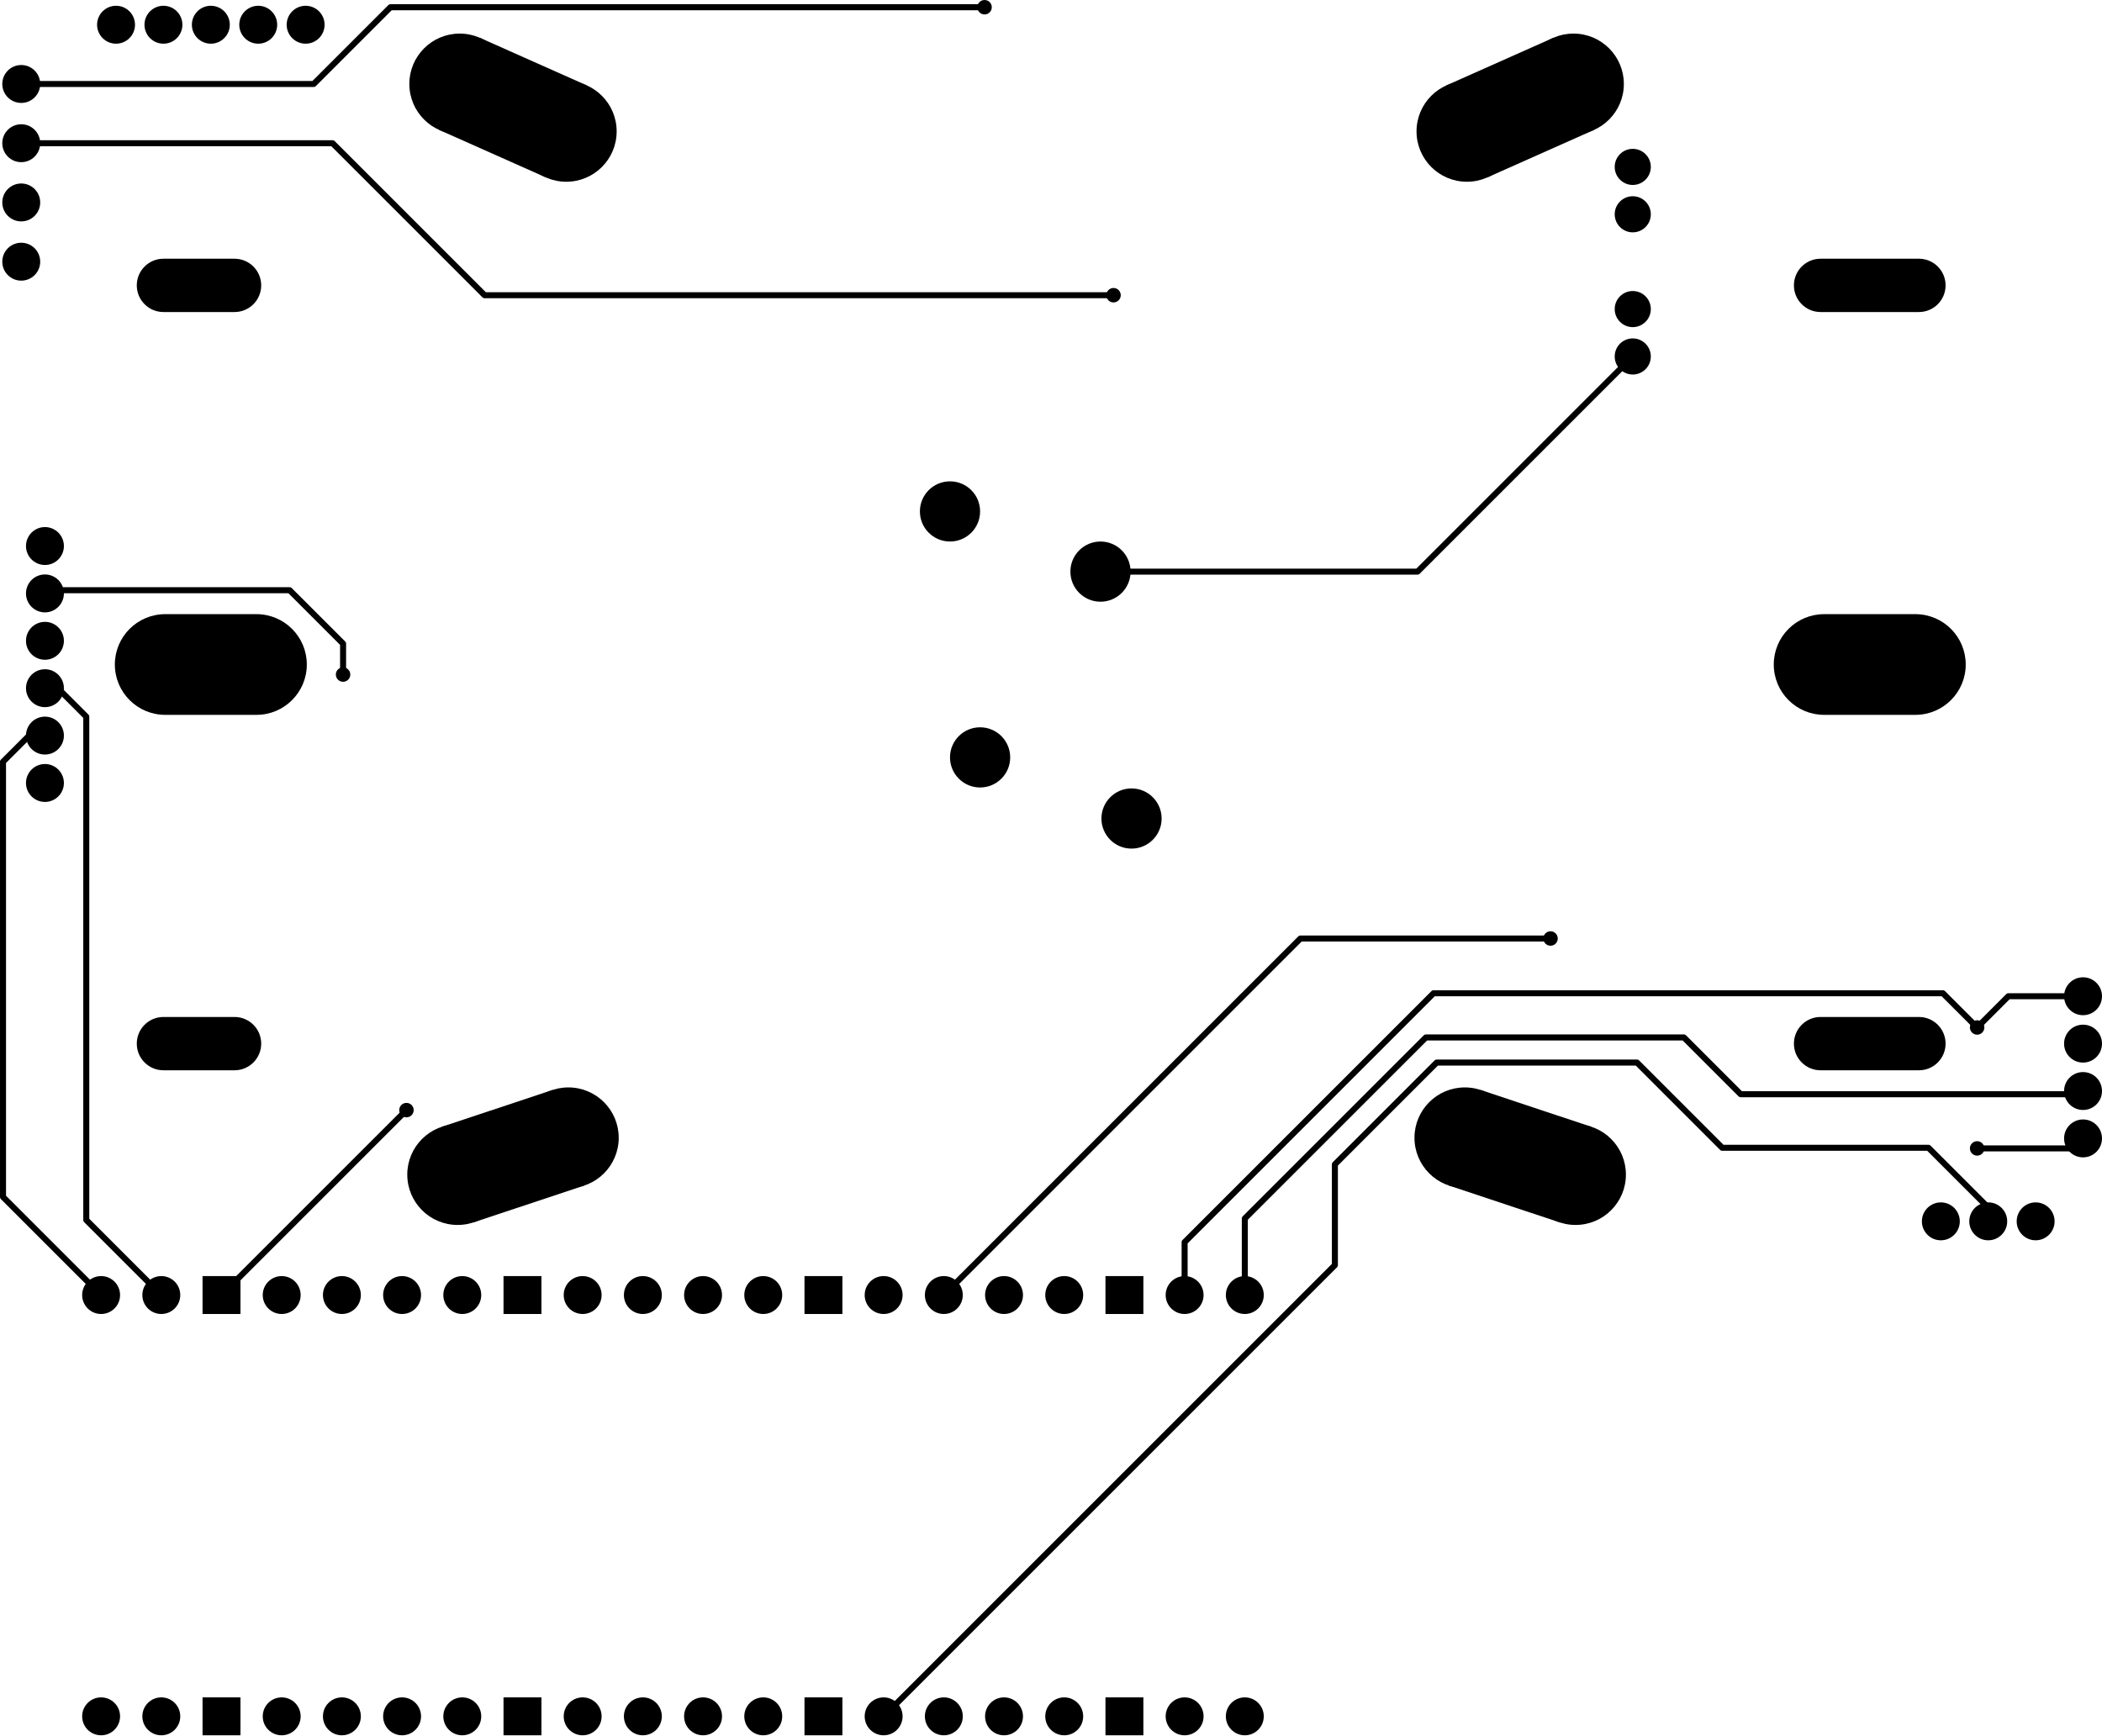
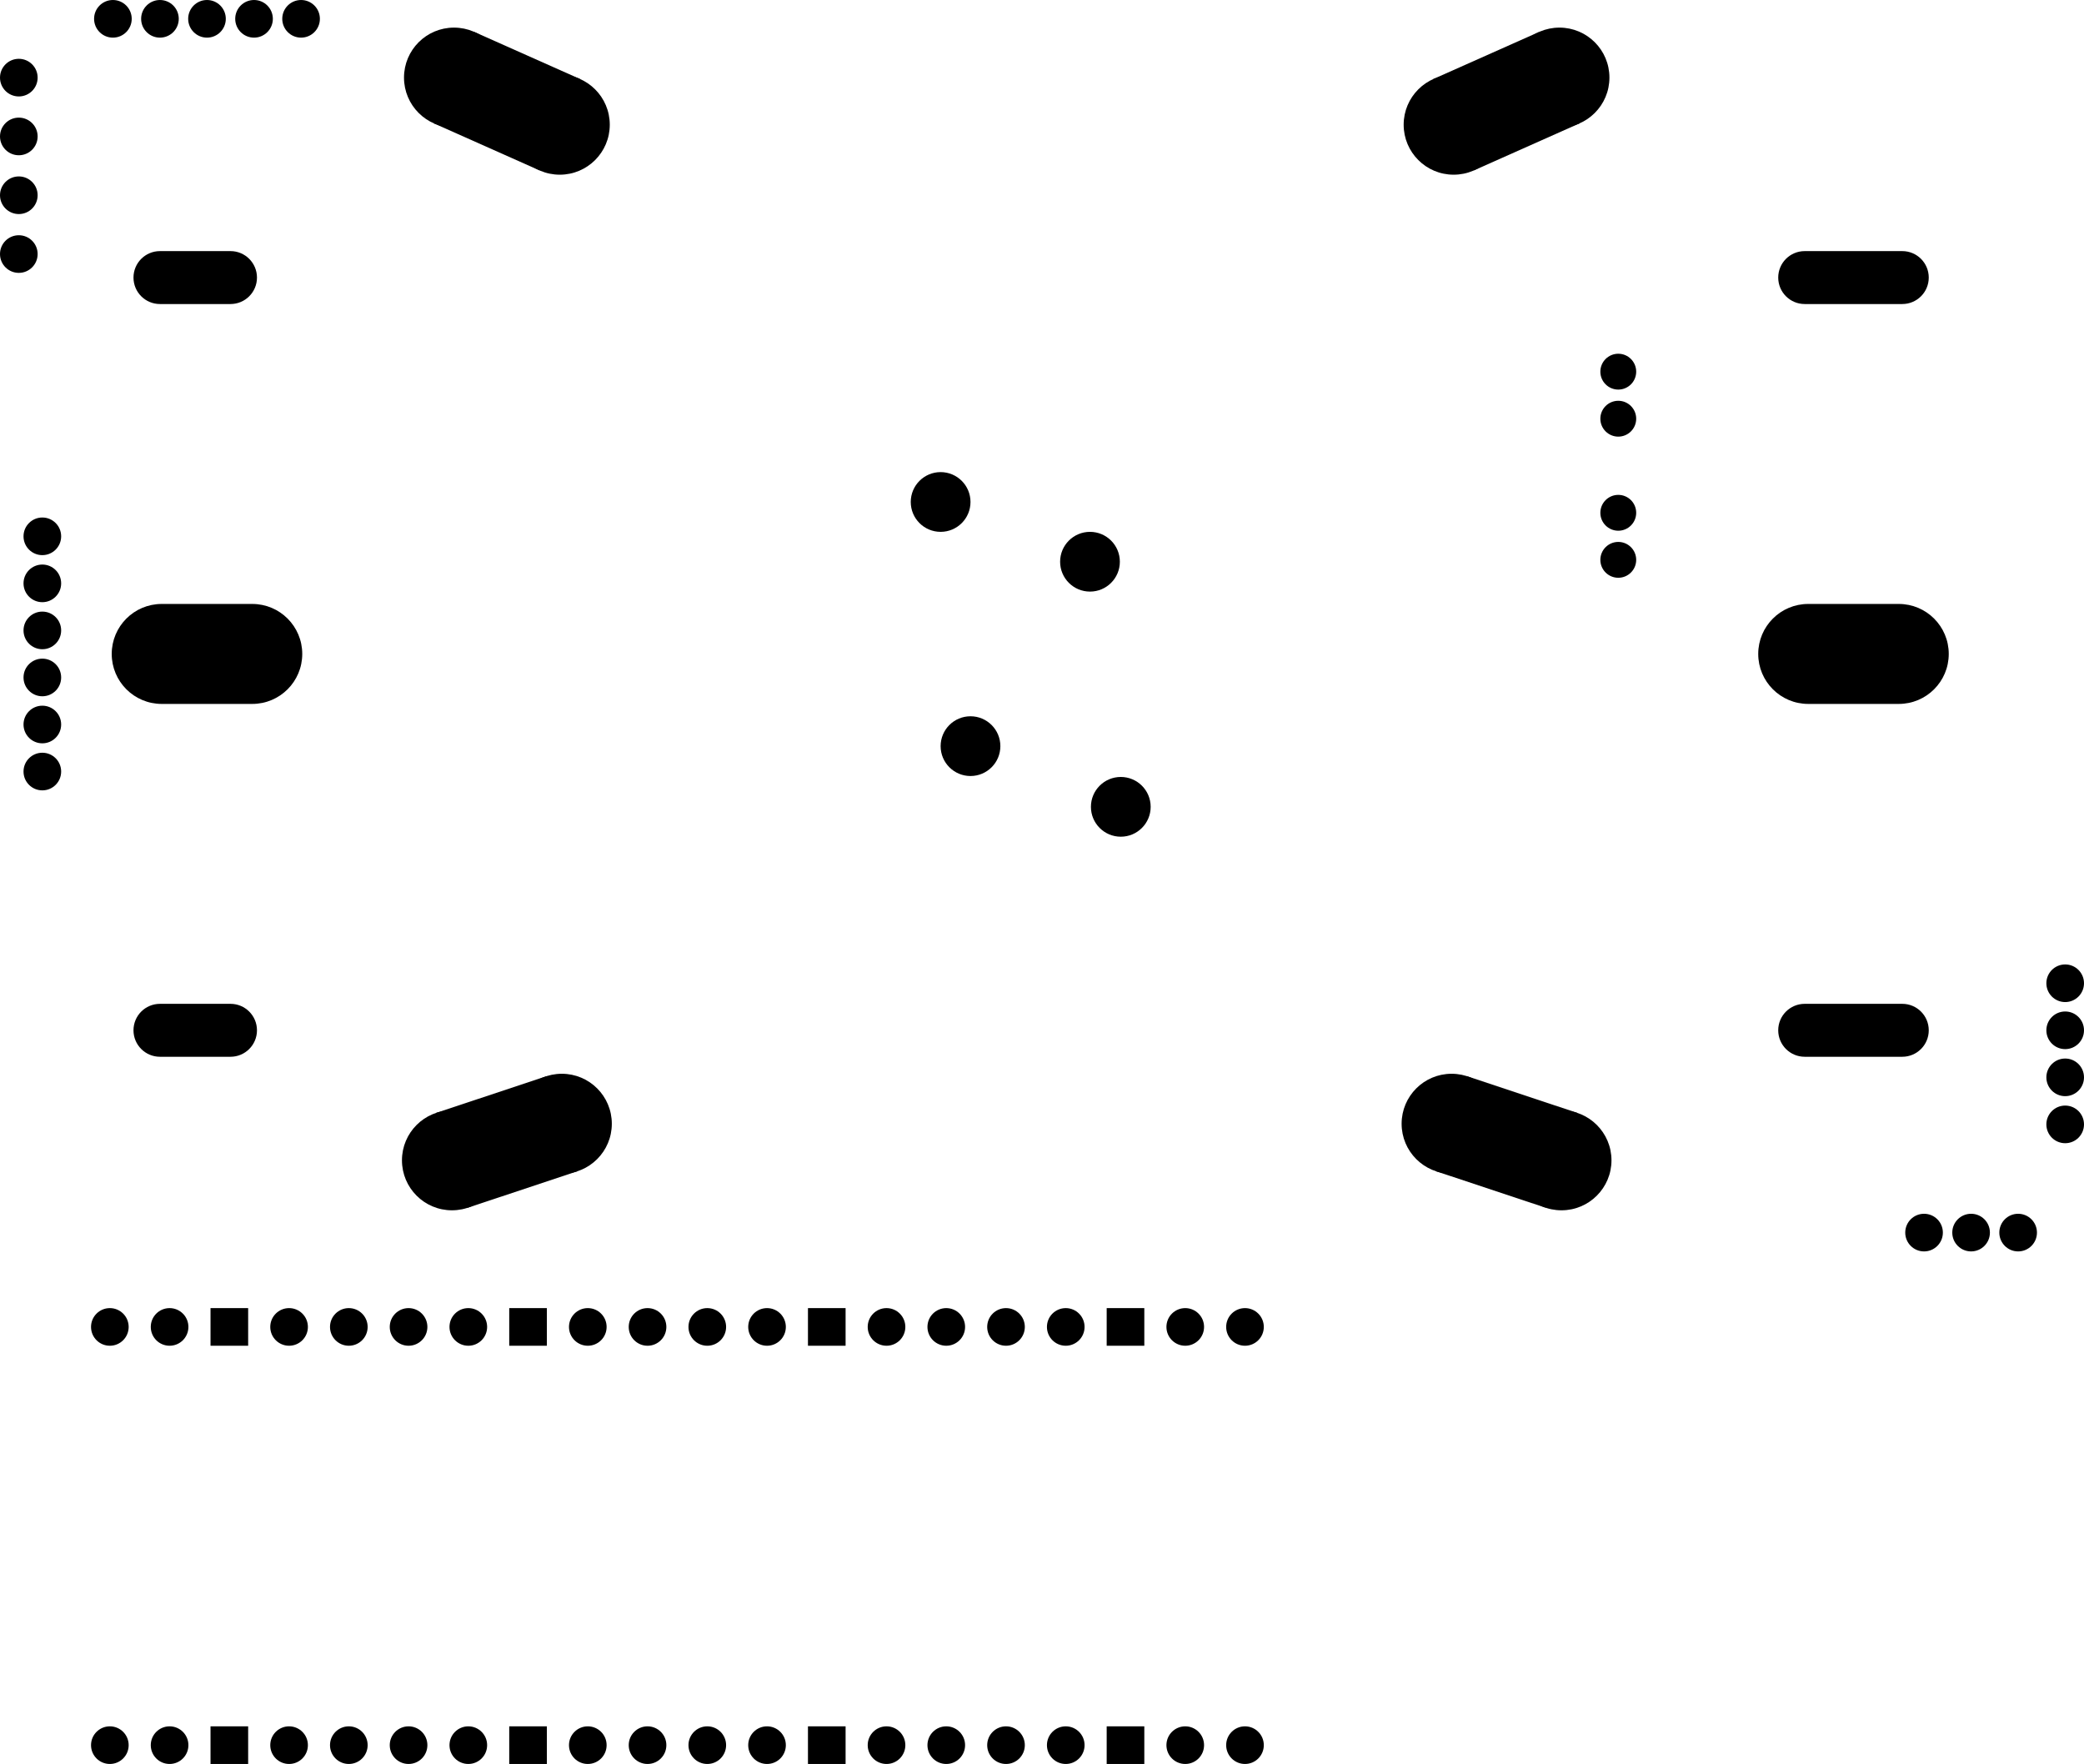
- <svg xmlns="http://www.w3.org/2000/svg" xmlns:xlink="http://www.w3.org/1999/xlink" version="1.1" stroke-linecap="round" stroke-linejoin="round" stroke-width="0" fill-rule="evenodd" width="88.696mm" height="73.233mm" viewBox="-43896.25 -45189.8 88696.16 73233.37" id="xQC2v4cmfL5CQpBPCFMW">
+ <svg xmlns="http://www.w3.org/2000/svg" xmlns:xlink="http://www.w3.org/1999/xlink" version="1.1" stroke-linecap="round" stroke-linejoin="round" stroke-width="0" fill-rule="evenodd" width="88.6mm" height="74.99mm" viewBox="-43799.91 -47189.79 88599.82 74989.73" id="O8QN1zsBN2TBUpawm9sT">
  <defs>
-     <circle cx="0" cy="0" r="800" id="xQC2v4cmfL5CQpBPCFMW_pad-11" />
-     <rect x="-800" y="-800" width="1600" height="1600" id="xQC2v4cmfL5CQpBPCFMW_pad-12" />
-     <circle cx="0" cy="0" r="1270" id="xQC2v4cmfL5CQpBPCFMW_pad-13" />
-     <circle cx="0" cy="0" r="762" id="xQC2v4cmfL5CQpBPCFMW_pad-14" />
-     <rect x="-4049.992" y="-2125.002" width="8099.984" height="4250.004" rx="2125.002" ry="2125.002" id="xQC2v4cmfL5CQpBPCFMW_pad-15" />
-     <rect x="-3199.994" y="-1125.004" width="6399.987" height="2250.008" rx="1125.004" ry="1125.004" id="xQC2v4cmfL5CQpBPCFMW_pad-16" />
-     <rect x="-2625.001" y="-1125.004" width="5250.002" height="2250.008" rx="1125.004" ry="1125.004" id="xQC2v4cmfL5CQpBPCFMW_pad-17" />
-     <g id="xQC2v4cmfL5CQpBPCFMW_pad-18">
+     <circle cx="0" cy="0" r="800" id="O8QN1zsBN2TBUpawm9sT_pad-10" />
+     <rect x="-800" y="-800" width="1600" height="1600" id="O8QN1zsBN2TBUpawm9sT_pad-11" />
+     <circle cx="0" cy="0" r="1270" id="O8QN1zsBN2TBUpawm9sT_pad-12" />
+     <circle cx="0" cy="0" r="762" id="O8QN1zsBN2TBUpawm9sT_pad-13" />
+     <rect x="-4049.992" y="-2125.002" width="8099.984" height="4250.004" rx="2125.002" ry="2125.002" id="O8QN1zsBN2TBUpawm9sT_pad-14" />
+     <rect x="-3199.994" y="-1125.004" width="6399.987" height="2250.008" rx="1125.004" ry="1125.004" id="O8QN1zsBN2TBUpawm9sT_pad-15" />
+     <rect x="-2625.001" y="-1125.004" width="5250.002" height="2250.008" rx="1125.004" ry="1125.004" id="O8QN1zsBN2TBUpawm9sT_pad-16" />
+     <g id="O8QN1zsBN2TBUpawm9sT_pad-17">
      <circle cx="-2249.1" cy="-1001.4" r="2125" />
      <circle cx="2249.1" cy="1001.4" r="2125" />
      <polygon points="-1384.759,-2942.673 3113.441,-939.872 1384.759,2942.673 -3113.441,939.872" />
    </g>
-     <g id="xQC2v4cmfL5CQpBPCFMW_pad-19">
+     <g id="O8QN1zsBN2TBUpawm9sT_pad-18">
      <circle cx="-2249.1" cy="1001.4" r="2125" />
      <circle cx="2249.1" cy="-1001.4" r="2125" />
      <polygon points="-3113.441,-939.872 1384.759,-2942.673 3113.441,939.872 -1384.759,2942.673" />
    </g>
-     <g id="xQC2v4cmfL5CQpBPCFMW_pad-20">
+     <g id="O8QN1zsBN2TBUpawm9sT_pad-19">
      <circle cx="-2336.1" cy="777.1" r="2125" />
      <circle cx="2336.1" cy="-777.1" r="2125" />
      <polygon points="-3006.841,-1239.266 1665.359,-2793.466 3006.841,1239.266 -1665.359,2793.466" />
    </g>
-     <g id="xQC2v4cmfL5CQpBPCFMW_pad-21">
+     <g id="O8QN1zsBN2TBUpawm9sT_pad-20">
      <circle cx="-2336.1" cy="-777.1" r="2125" />
      <circle cx="2336.1" cy="777.1" r="2125" />
      <polygon points="-1665.359,-2793.466 3006.841,-1239.266 1665.359,2793.466 -3006.841,1239.266" />
    </g>
-     <circle cx="0" cy="0" r="305" id="xQC2v4cmfL5CQpBPCFMW_pad-22" />
  </defs>
-   <g transform="translate(0,-17146.23) scale(1,-1)" fill="currentColor" stroke="currentColor">
-     <path d="M 24999.97 12999.97 15919.98 3919.98 2540.02 3919.98 M 8629.92 -26610.05 8629.92 -23379.43 16269.74 -15739.61 27158.72 -15739.61 29554.44 -18135.34 43864.55 -18135.34 43999.93 -17999.96 M 6089.92 -26610.05 6089.92 -24377.9 16594.09 -13873.73 38086.3 -13873.73 39530.8 -15318.23 M 43999.93 -13999.97 40849.06 -13999.97 39530.8 -15318.23 M 39530.8 -20422.1 43577.78 -20422.1 43999.93 -19999.95 M -6610.07 -44389.8 12430.78 -25348.94 12430.78 -21094.95 16726.94 -16798.79 25178.53 -16798.79 28775.43 -20395.69 37477.97 -20395.69 39999.94 -22917.65 39999.94 -23500.07 M -42999.88 24499.82 -30659.04 24499.82 -27420.29 27738.57 -2351.5 27738.57 M -29419.77 -424.68 -29419.77 880.61 -31674.53 3135.37 -41864.5 3135.37 -41999.89 2999.99 M -41999.89 -999.99 -41457.09 -999.99 -40255.67 -2201.41 -40255.67 -23444.2 -37089.81 -26610.05 M -39629.81 -26610.05 -43769.25 -22470.61 -43769.25 -4103.11 -42666.13 -2999.99 -41999.89 -2999.99 M -34549.81 -26610.05 -26745.41 -18805.65 M -42999.88 21999.7 -29863.77 21999.7 -23449 15584.93 3090.18 15584.93 M 21530.33 -11563.6 10976.38 -11563.6 -4070.07 -26610.05" fill="none" stroke-width="254" />
-     <use xlink:href="#xQC2v4cmfL5CQpBPCFMW_pad-11" x="-39629.84" y="-26610.05" />
-     <use xlink:href="#xQC2v4cmfL5CQpBPCFMW_pad-11" x="-37089.84" y="-26610.05" />
-     <use xlink:href="#xQC2v4cmfL5CQpBPCFMW_pad-12" x="-34549.84" y="-26610.05" />
-     <use xlink:href="#xQC2v4cmfL5CQpBPCFMW_pad-11" x="-32009.84" y="-26610.05" />
-     <use xlink:href="#xQC2v4cmfL5CQpBPCFMW_pad-11" x="-29469.84" y="-26610.05" />
-     <use xlink:href="#xQC2v4cmfL5CQpBPCFMW_pad-11" x="-26929.84" y="-26610.05" />
-     <use xlink:href="#xQC2v4cmfL5CQpBPCFMW_pad-11" x="-24389.84" y="-26610.05" />
-     <use xlink:href="#xQC2v4cmfL5CQpBPCFMW_pad-12" x="-21850.09" y="-26610.05" />
-     <use xlink:href="#xQC2v4cmfL5CQpBPCFMW_pad-11" x="-19310.09" y="-26610.05" />
-     <use xlink:href="#xQC2v4cmfL5CQpBPCFMW_pad-11" x="-16770.09" y="-26610.05" />
-     <use xlink:href="#xQC2v4cmfL5CQpBPCFMW_pad-11" x="8629.9" y="-26610.05" />
-     <use xlink:href="#xQC2v4cmfL5CQpBPCFMW_pad-11" x="6089.9" y="-26610.05" />
-     <use xlink:href="#xQC2v4cmfL5CQpBPCFMW_pad-12" x="3549.9" y="-26610.05" />
-     <use xlink:href="#xQC2v4cmfL5CQpBPCFMW_pad-11" x="1009.9" y="-26610.05" />
-     <use xlink:href="#xQC2v4cmfL5CQpBPCFMW_pad-11" x="-1530.09" y="-26610.05" />
-     <use xlink:href="#xQC2v4cmfL5CQpBPCFMW_pad-11" x="-4070.09" y="-26610.05" />
-     <use xlink:href="#xQC2v4cmfL5CQpBPCFMW_pad-11" x="-6610.09" y="-26610.05" />
-     <use xlink:href="#xQC2v4cmfL5CQpBPCFMW_pad-12" x="-9150.09" y="-26610.05" />
-     <use xlink:href="#xQC2v4cmfL5CQpBPCFMW_pad-11" x="-11690.09" y="-26610.05" />
-     <use xlink:href="#xQC2v4cmfL5CQpBPCFMW_pad-11" x="-14230.09" y="-26610.05" />
-     <use xlink:href="#xQC2v4cmfL5CQpBPCFMW_pad-11" x="-14230.09" y="-44389.8" />
-     <use xlink:href="#xQC2v4cmfL5CQpBPCFMW_pad-11" x="-11690.09" y="-44389.8" />
-     <use xlink:href="#xQC2v4cmfL5CQpBPCFMW_pad-12" x="-9150.09" y="-44389.8" />
-     <use xlink:href="#xQC2v4cmfL5CQpBPCFMW_pad-11" x="-6610.09" y="-44389.8" />
-     <use xlink:href="#xQC2v4cmfL5CQpBPCFMW_pad-11" x="-4070.09" y="-44389.8" />
-     <use xlink:href="#xQC2v4cmfL5CQpBPCFMW_pad-11" x="-1530.09" y="-44389.8" />
-     <use xlink:href="#xQC2v4cmfL5CQpBPCFMW_pad-11" x="1009.9" y="-44389.8" />
-     <use xlink:href="#xQC2v4cmfL5CQpBPCFMW_pad-12" x="3549.9" y="-44389.8" />
-     <use xlink:href="#xQC2v4cmfL5CQpBPCFMW_pad-11" x="6089.9" y="-44389.8" />
-     <use xlink:href="#xQC2v4cmfL5CQpBPCFMW_pad-11" x="8629.9" y="-44389.8" />
-     <use xlink:href="#xQC2v4cmfL5CQpBPCFMW_pad-11" x="-16770.09" y="-44389.8" />
-     <use xlink:href="#xQC2v4cmfL5CQpBPCFMW_pad-11" x="-19310.09" y="-44389.8" />
-     <use xlink:href="#xQC2v4cmfL5CQpBPCFMW_pad-12" x="-21850.09" y="-44389.8" />
-     <use xlink:href="#xQC2v4cmfL5CQpBPCFMW_pad-11" x="-24389.84" y="-44389.8" />
-     <use xlink:href="#xQC2v4cmfL5CQpBPCFMW_pad-11" x="-26929.84" y="-44389.8" />
-     <use xlink:href="#xQC2v4cmfL5CQpBPCFMW_pad-11" x="-29469.84" y="-44389.8" />
-     <use xlink:href="#xQC2v4cmfL5CQpBPCFMW_pad-11" x="-32009.84" y="-44389.8" />
-     <use xlink:href="#xQC2v4cmfL5CQpBPCFMW_pad-12" x="-34549.84" y="-44389.8" />
-     <use xlink:href="#xQC2v4cmfL5CQpBPCFMW_pad-11" x="-37089.84" y="-44389.8" />
-     <use xlink:href="#xQC2v4cmfL5CQpBPCFMW_pad-11" x="-39629.84" y="-44389.8" />
-     <use xlink:href="#xQC2v4cmfL5CQpBPCFMW_pad-11" x="43999.91" y="-15999.96" />
-     <use xlink:href="#xQC2v4cmfL5CQpBPCFMW_pad-11" x="43999.91" y="-17999.96" />
-     <use xlink:href="#xQC2v4cmfL5CQpBPCFMW_pad-11" x="43999.91" y="-19999.95" />
-     <use xlink:href="#xQC2v4cmfL5CQpBPCFMW_pad-11" x="41999.91" y="-23500.07" />
-     <use xlink:href="#xQC2v4cmfL5CQpBPCFMW_pad-11" x="39999.91" y="-23500.07" />
-     <use xlink:href="#xQC2v4cmfL5CQpBPCFMW_pad-11" x="37999.92" y="-23500.07" />
-     <use xlink:href="#xQC2v4cmfL5CQpBPCFMW_pad-11" x="-41999.91" y="999.99" />
-     <use xlink:href="#xQC2v4cmfL5CQpBPCFMW_pad-11" x="-41999.91" y="2999.99" />
-     <use xlink:href="#xQC2v4cmfL5CQpBPCFMW_pad-11" x="-41999.91" y="4999.98" />
-     <use xlink:href="#xQC2v4cmfL5CQpBPCFMW_pad-11" x="-41999.91" y="-999.99" />
-     <use xlink:href="#xQC2v4cmfL5CQpBPCFMW_pad-11" x="-41999.91" y="-2999.99" />
-     <use xlink:href="#xQC2v4cmfL5CQpBPCFMW_pad-11" x="-41999.91" y="-4999.98" />
-     <use xlink:href="#xQC2v4cmfL5CQpBPCFMW_pad-11" x="-42999.91" y="24499.82" />
-     <use xlink:href="#xQC2v4cmfL5CQpBPCFMW_pad-11" x="-42999.91" y="21999.7" />
-     <use xlink:href="#xQC2v4cmfL5CQpBPCFMW_pad-11" x="-42999.91" y="19499.83" />
-     <use xlink:href="#xQC2v4cmfL5CQpBPCFMW_pad-11" x="-42999.91" y="16999.71" />
-     <use xlink:href="#xQC2v4cmfL5CQpBPCFMW_pad-13" x="3849.87" y="-6499.86" />
-     <use xlink:href="#xQC2v4cmfL5CQpBPCFMW_pad-13" x="-2540" y="-3919.98" />
-     <use xlink:href="#xQC2v4cmfL5CQpBPCFMW_pad-13" x="-3810" y="6459.98" />
-     <use xlink:href="#xQC2v4cmfL5CQpBPCFMW_pad-13" x="2540" y="3919.98" />
-     <use xlink:href="#xQC2v4cmfL5CQpBPCFMW_pad-14" x="24999.95" y="14999.96" />
-     <use xlink:href="#xQC2v4cmfL5CQpBPCFMW_pad-14" x="24999.95" y="12999.97" />
-     <use xlink:href="#xQC2v4cmfL5CQpBPCFMW_pad-14" x="24999.95" y="20999.95" />
-     <use xlink:href="#xQC2v4cmfL5CQpBPCFMW_pad-14" x="24999.95" y="18999.96" />
-     <use xlink:href="#xQC2v4cmfL5CQpBPCFMW_pad-11" x="-38999.92" y="26999.94" />
-     <use xlink:href="#xQC2v4cmfL5CQpBPCFMW_pad-11" x="-36999.92" y="26999.94" />
-     <use xlink:href="#xQC2v4cmfL5CQpBPCFMW_pad-11" x="-34999.93" y="26999.94" />
-     <use xlink:href="#xQC2v4cmfL5CQpBPCFMW_pad-11" x="-32999.93" y="26999.94" />
-     <use xlink:href="#xQC2v4cmfL5CQpBPCFMW_pad-11" x="-30999.93" y="26999.94" />
-     <use xlink:href="#xQC2v4cmfL5CQpBPCFMW_pad-15" x="-34999.93" y="0" />
-     <use xlink:href="#xQC2v4cmfL5CQpBPCFMW_pad-15" x="34999.93" y="0" />
-     <use xlink:href="#xQC2v4cmfL5CQpBPCFMW_pad-16" x="34999.93" y="15999.96" />
-     <use xlink:href="#xQC2v4cmfL5CQpBPCFMW_pad-16" x="34999.93" y="-15999.96" />
-     <use xlink:href="#xQC2v4cmfL5CQpBPCFMW_pad-17" x="-35499.8" y="-15999.96" />
-     <use xlink:href="#xQC2v4cmfL5CQpBPCFMW_pad-17" x="-35499.8" y="15999.96" />
-     <use xlink:href="#xQC2v4cmfL5CQpBPCFMW_pad-11" x="43999.91" y="-13999.97" />
-     <use xlink:href="#xQC2v4cmfL5CQpBPCFMW_pad-18" x="20249.89" y="23499.82" />
-     <use xlink:href="#xQC2v4cmfL5CQpBPCFMW_pad-19" x="-22249.89" y="23499.82" />
-     <use xlink:href="#xQC2v4cmfL5CQpBPCFMW_pad-20" x="20249.89" y="-20750.02" />
-     <use xlink:href="#xQC2v4cmfL5CQpBPCFMW_pad-21" x="-22249.89" y="-20750.02" />
-     <use xlink:href="#xQC2v4cmfL5CQpBPCFMW_pad-22" x="39530.78" y="-20422.1" />
-     <use xlink:href="#xQC2v4cmfL5CQpBPCFMW_pad-22" x="39530.78" y="-15318.23" />
-     <use xlink:href="#xQC2v4cmfL5CQpBPCFMW_pad-22" x="-2351.53" y="27738.57" />
-     <use xlink:href="#xQC2v4cmfL5CQpBPCFMW_pad-22" x="-29419.8" y="-424.68" />
-     <use xlink:href="#xQC2v4cmfL5CQpBPCFMW_pad-22" x="-26745.43" y="-18805.65" />
-     <use xlink:href="#xQC2v4cmfL5CQpBPCFMW_pad-22" x="3090.16" y="15584.93" />
-     <use xlink:href="#xQC2v4cmfL5CQpBPCFMW_pad-22" x="21530.31" y="-11563.6" />
+   <g transform="translate(0,-19389.85) scale(1,-1)" fill="currentColor" stroke="currentColor">
+     <use xlink:href="#O8QN1zsBN2TBUpawm9sT_pad-10" x="-39129.84" y="-28610.05" />
+     <use xlink:href="#O8QN1zsBN2TBUpawm9sT_pad-10" x="-36589.84" y="-28610.05" />
+     <use xlink:href="#O8QN1zsBN2TBUpawm9sT_pad-11" x="-34049.84" y="-28610.05" />
+     <use xlink:href="#O8QN1zsBN2TBUpawm9sT_pad-10" x="-31509.84" y="-28610.05" />
+     <use xlink:href="#O8QN1zsBN2TBUpawm9sT_pad-10" x="-28969.84" y="-28610.05" />
+     <use xlink:href="#O8QN1zsBN2TBUpawm9sT_pad-10" x="-26429.84" y="-28610.05" />
+     <use xlink:href="#O8QN1zsBN2TBUpawm9sT_pad-10" x="-23889.84" y="-28610.05" />
+     <use xlink:href="#O8QN1zsBN2TBUpawm9sT_pad-11" x="-21350.09" y="-28610.05" />
+     <use xlink:href="#O8QN1zsBN2TBUpawm9sT_pad-10" x="-18810.09" y="-28610.05" />
+     <use xlink:href="#O8QN1zsBN2TBUpawm9sT_pad-10" x="-16270.09" y="-28610.05" />
+     <use xlink:href="#O8QN1zsBN2TBUpawm9sT_pad-10" x="9129.9" y="-28610.05" />
+     <use xlink:href="#O8QN1zsBN2TBUpawm9sT_pad-10" x="6589.9" y="-28610.05" />
+     <use xlink:href="#O8QN1zsBN2TBUpawm9sT_pad-11" x="4049.9" y="-28610.05" />
+     <use xlink:href="#O8QN1zsBN2TBUpawm9sT_pad-10" x="1509.9" y="-28610.05" />
+     <use xlink:href="#O8QN1zsBN2TBUpawm9sT_pad-10" x="-1030.09" y="-28610.05" />
+     <use xlink:href="#O8QN1zsBN2TBUpawm9sT_pad-10" x="-3570.09" y="-28610.05" />
+     <use xlink:href="#O8QN1zsBN2TBUpawm9sT_pad-10" x="-6110.09" y="-28610.05" />
+     <use xlink:href="#O8QN1zsBN2TBUpawm9sT_pad-11" x="-8650.09" y="-28610.05" />
+     <use xlink:href="#O8QN1zsBN2TBUpawm9sT_pad-10" x="-11190.09" y="-28610.05" />
+     <use xlink:href="#O8QN1zsBN2TBUpawm9sT_pad-10" x="-13730.09" y="-28610.05" />
+     <use xlink:href="#O8QN1zsBN2TBUpawm9sT_pad-10" x="-13730.09" y="-46389.79" />
+     <use xlink:href="#O8QN1zsBN2TBUpawm9sT_pad-10" x="-11190.09" y="-46389.79" />
+     <use xlink:href="#O8QN1zsBN2TBUpawm9sT_pad-11" x="-8650.09" y="-46389.79" />
+     <use xlink:href="#O8QN1zsBN2TBUpawm9sT_pad-10" x="-6110.09" y="-46389.79" />
+     <use xlink:href="#O8QN1zsBN2TBUpawm9sT_pad-10" x="-3570.09" y="-46389.79" />
+     <use xlink:href="#O8QN1zsBN2TBUpawm9sT_pad-10" x="-1030.09" y="-46389.79" />
+     <use xlink:href="#O8QN1zsBN2TBUpawm9sT_pad-10" x="1509.9" y="-46389.79" />
+     <use xlink:href="#O8QN1zsBN2TBUpawm9sT_pad-11" x="4049.9" y="-46389.79" />
+     <use xlink:href="#O8QN1zsBN2TBUpawm9sT_pad-10" x="6589.9" y="-46389.79" />
+     <use xlink:href="#O8QN1zsBN2TBUpawm9sT_pad-10" x="9129.9" y="-46389.79" />
+     <use xlink:href="#O8QN1zsBN2TBUpawm9sT_pad-10" x="-16270.09" y="-46389.79" />
+     <use xlink:href="#O8QN1zsBN2TBUpawm9sT_pad-10" x="-18810.09" y="-46389.79" />
+     <use xlink:href="#O8QN1zsBN2TBUpawm9sT_pad-11" x="-21350.09" y="-46389.79" />
+     <use xlink:href="#O8QN1zsBN2TBUpawm9sT_pad-10" x="-23889.84" y="-46389.79" />
+     <use xlink:href="#O8QN1zsBN2TBUpawm9sT_pad-10" x="-26429.84" y="-46389.79" />
+     <use xlink:href="#O8QN1zsBN2TBUpawm9sT_pad-10" x="-28969.84" y="-46389.79" />
+     <use xlink:href="#O8QN1zsBN2TBUpawm9sT_pad-10" x="-31509.84" y="-46389.79" />
+     <use xlink:href="#O8QN1zsBN2TBUpawm9sT_pad-11" x="-34049.84" y="-46389.79" />
+     <use xlink:href="#O8QN1zsBN2TBUpawm9sT_pad-10" x="-36589.84" y="-46389.79" />
+     <use xlink:href="#O8QN1zsBN2TBUpawm9sT_pad-10" x="-39129.84" y="-46389.79" />
+     <use xlink:href="#O8QN1zsBN2TBUpawm9sT_pad-10" x="43999.91" y="-15999.96" />
+     <use xlink:href="#O8QN1zsBN2TBUpawm9sT_pad-10" x="43999.91" y="-17999.96" />
+     <use xlink:href="#O8QN1zsBN2TBUpawm9sT_pad-10" x="43999.91" y="-19999.95" />
+     <use xlink:href="#O8QN1zsBN2TBUpawm9sT_pad-10" x="41999.91" y="-24599.89" />
+     <use xlink:href="#O8QN1zsBN2TBUpawm9sT_pad-10" x="39999.91" y="-24599.89" />
+     <use xlink:href="#O8QN1zsBN2TBUpawm9sT_pad-10" x="37999.92" y="-24599.89" />
+     <use xlink:href="#O8QN1zsBN2TBUpawm9sT_pad-10" x="-41999.91" y="999.99" />
+     <use xlink:href="#O8QN1zsBN2TBUpawm9sT_pad-10" x="-41999.91" y="2999.99" />
+     <use xlink:href="#O8QN1zsBN2TBUpawm9sT_pad-10" x="-41999.91" y="4999.98" />
+     <use xlink:href="#O8QN1zsBN2TBUpawm9sT_pad-10" x="-41999.91" y="-999.99" />
+     <use xlink:href="#O8QN1zsBN2TBUpawm9sT_pad-10" x="-41999.91" y="-2999.99" />
+     <use xlink:href="#O8QN1zsBN2TBUpawm9sT_pad-10" x="-41999.91" y="-4999.98" />
+     <use xlink:href="#O8QN1zsBN2TBUpawm9sT_pad-10" x="-42999.91" y="24499.82" />
+     <use xlink:href="#O8QN1zsBN2TBUpawm9sT_pad-10" x="-42999.91" y="21999.7" />
+     <use xlink:href="#O8QN1zsBN2TBUpawm9sT_pad-10" x="-42999.91" y="19499.83" />
+     <use xlink:href="#O8QN1zsBN2TBUpawm9sT_pad-10" x="-42999.91" y="16999.71" />
+     <use xlink:href="#O8QN1zsBN2TBUpawm9sT_pad-12" x="3849.87" y="-6499.86" />
+     <use xlink:href="#O8QN1zsBN2TBUpawm9sT_pad-12" x="-2540" y="-3919.98" />
+     <use xlink:href="#O8QN1zsBN2TBUpawm9sT_pad-12" x="-3810" y="6459.98" />
+     <use xlink:href="#O8QN1zsBN2TBUpawm9sT_pad-12" x="2540" y="3919.98" />
+     <use xlink:href="#O8QN1zsBN2TBUpawm9sT_pad-13" x="24999.95" y="5999.98" />
+     <use xlink:href="#O8QN1zsBN2TBUpawm9sT_pad-13" x="24999.95" y="3999.99" />
+     <use xlink:href="#O8QN1zsBN2TBUpawm9sT_pad-13" x="24999.95" y="11999.97" />
+     <use xlink:href="#O8QN1zsBN2TBUpawm9sT_pad-13" x="24999.95" y="9999.97" />
+     <use xlink:href="#O8QN1zsBN2TBUpawm9sT_pad-10" x="-38999.92" y="26999.94" />
+     <use xlink:href="#O8QN1zsBN2TBUpawm9sT_pad-10" x="-36999.92" y="26999.94" />
+     <use xlink:href="#O8QN1zsBN2TBUpawm9sT_pad-10" x="-34999.93" y="26999.94" />
+     <use xlink:href="#O8QN1zsBN2TBUpawm9sT_pad-10" x="-32999.93" y="26999.94" />
+     <use xlink:href="#O8QN1zsBN2TBUpawm9sT_pad-10" x="-30999.93" y="26999.94" />
+     <use xlink:href="#O8QN1zsBN2TBUpawm9sT_pad-14" x="34999.93" y="0" />
+     <use xlink:href="#O8QN1zsBN2TBUpawm9sT_pad-15" x="34999.93" y="15999.96" />
+     <use xlink:href="#O8QN1zsBN2TBUpawm9sT_pad-15" x="34999.93" y="-15999.96" />
+     <use xlink:href="#O8QN1zsBN2TBUpawm9sT_pad-16" x="-35499.8" y="-15999.96" />
+     <use xlink:href="#O8QN1zsBN2TBUpawm9sT_pad-16" x="-35499.8" y="15999.96" />
+     <use xlink:href="#O8QN1zsBN2TBUpawm9sT_pad-10" x="43999.91" y="-13999.97" />
+     <use xlink:href="#O8QN1zsBN2TBUpawm9sT_pad-17" x="20249.89" y="23499.82" />
+     <use xlink:href="#O8QN1zsBN2TBUpawm9sT_pad-18" x="-22249.89" y="23499.82" />
+     <use xlink:href="#O8QN1zsBN2TBUpawm9sT_pad-19" x="20249.89" y="-20750.02" />
+     <use xlink:href="#O8QN1zsBN2TBUpawm9sT_pad-20" x="-22249.89" y="-20750.02" />
+     <use xlink:href="#O8QN1zsBN2TBUpawm9sT_pad-14" x="-34999.93" y="0" />
  </g>
</svg>
